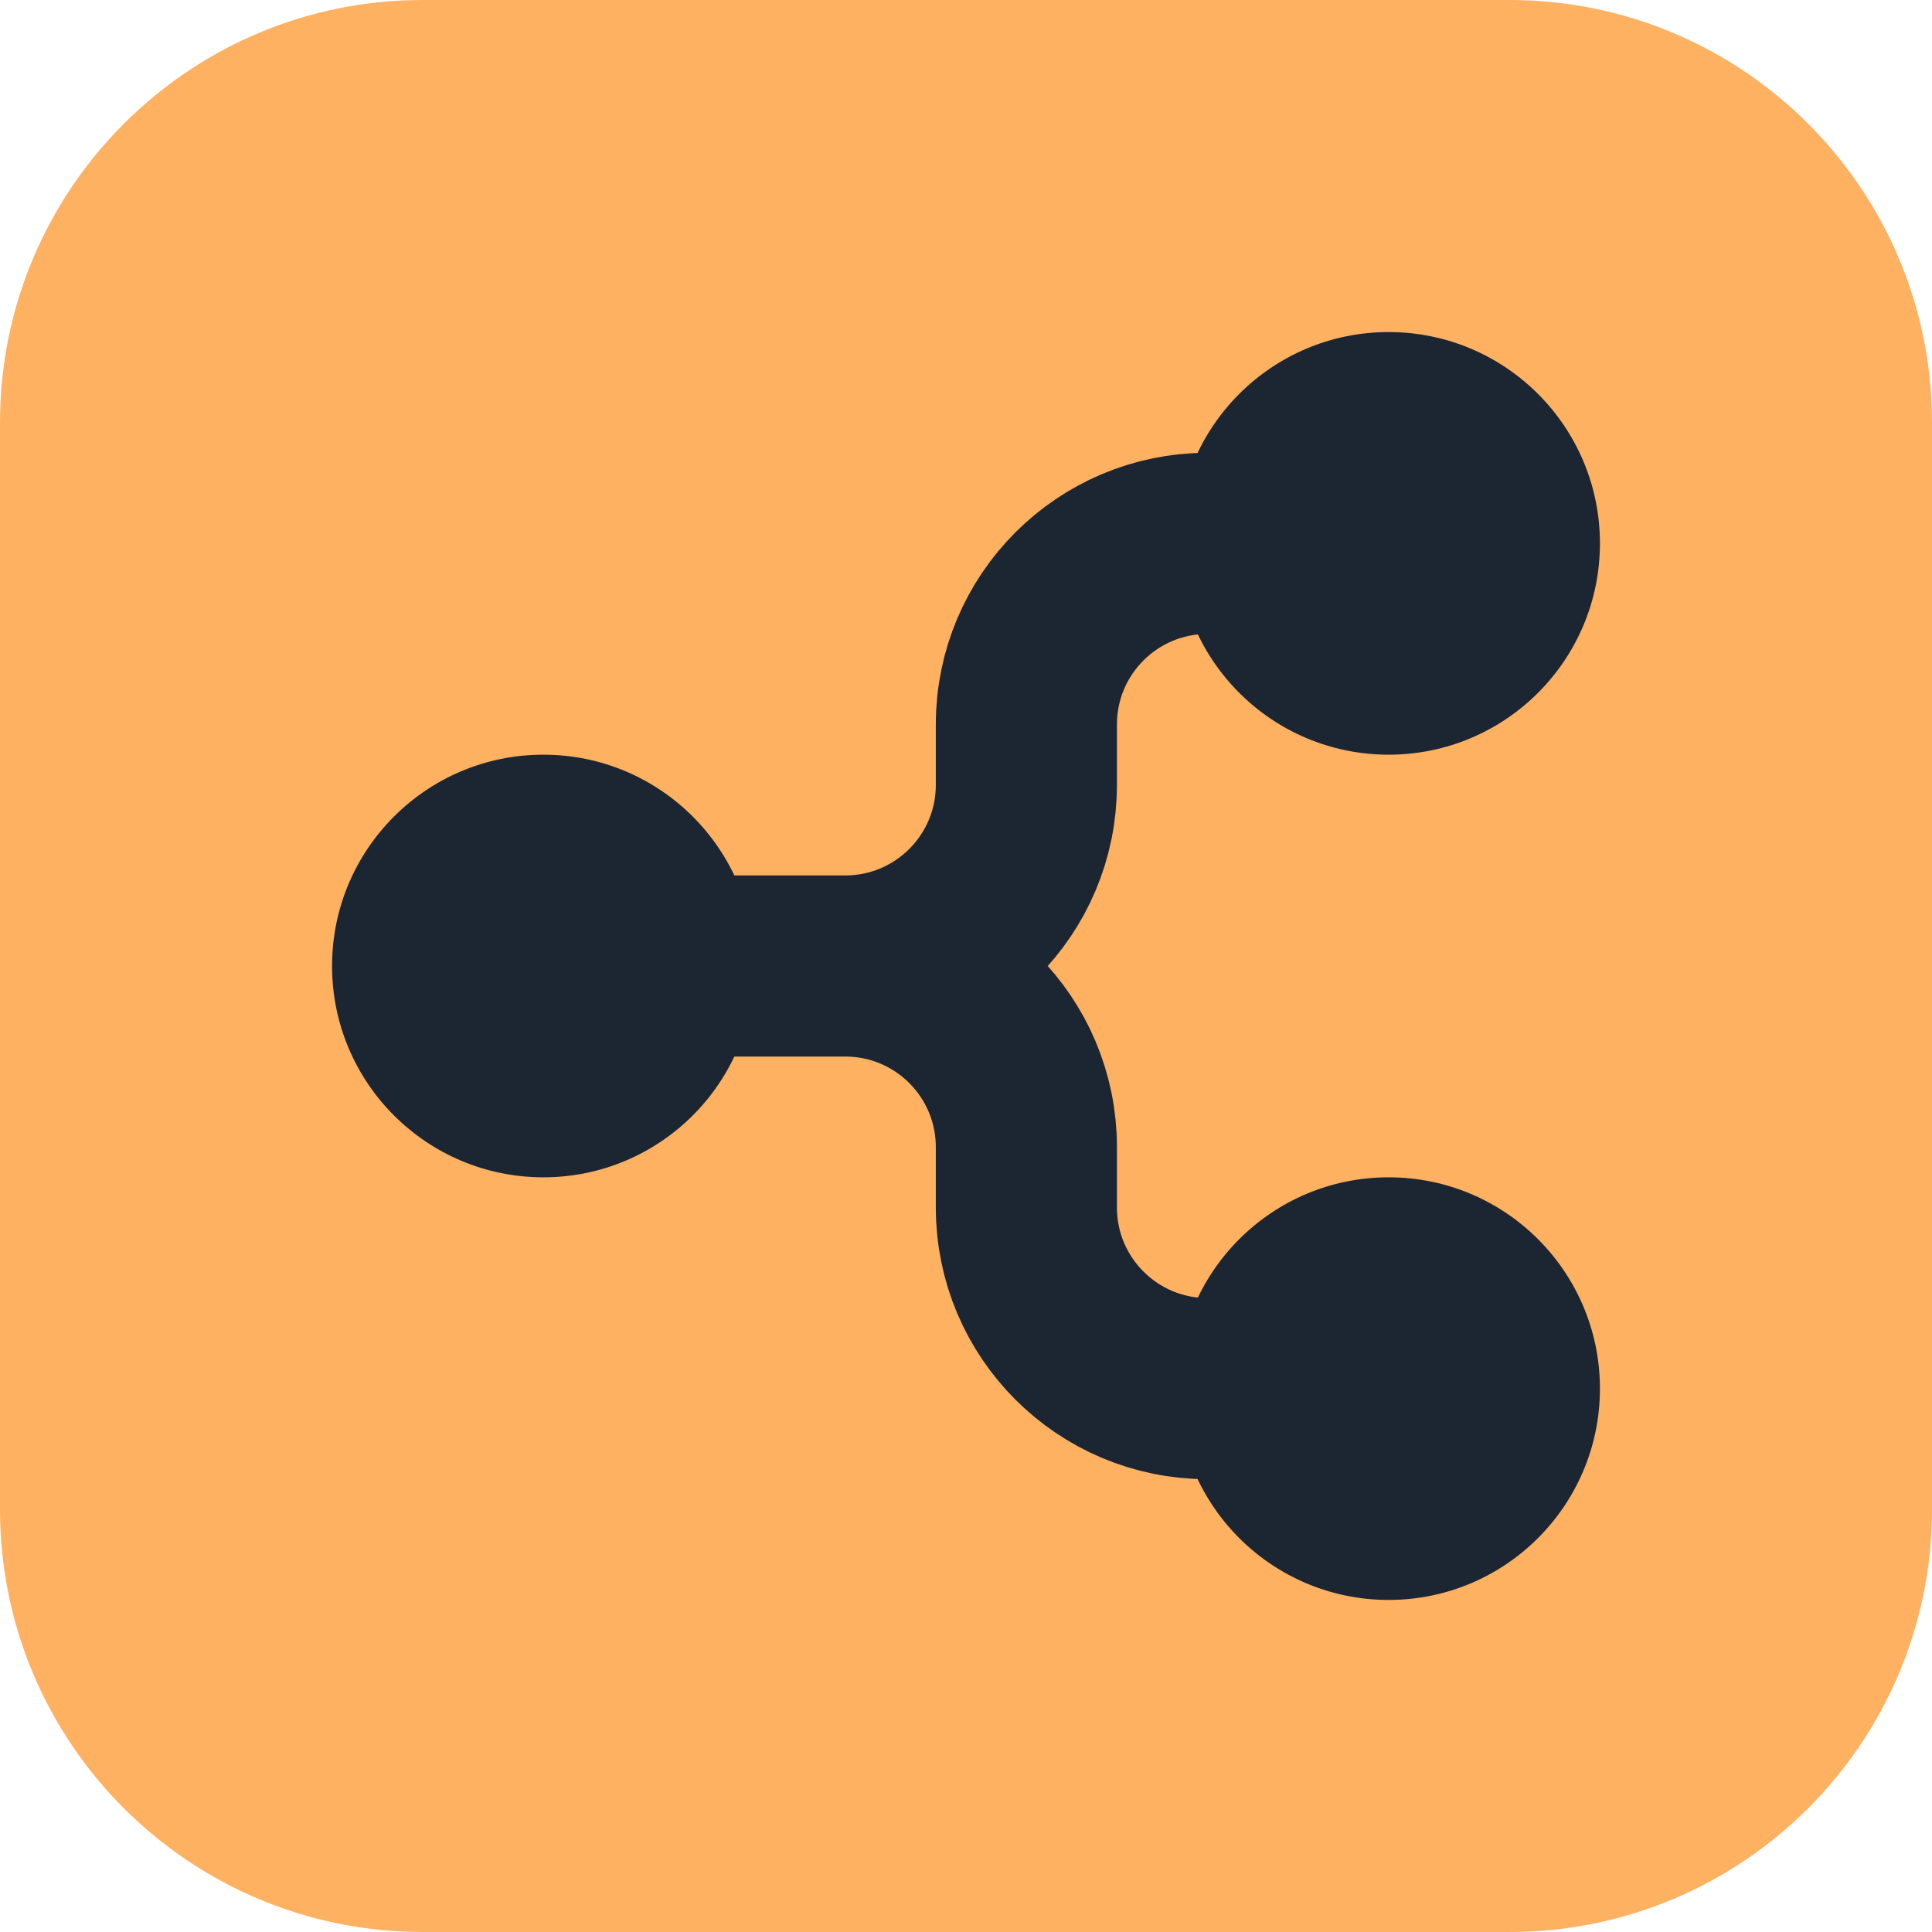
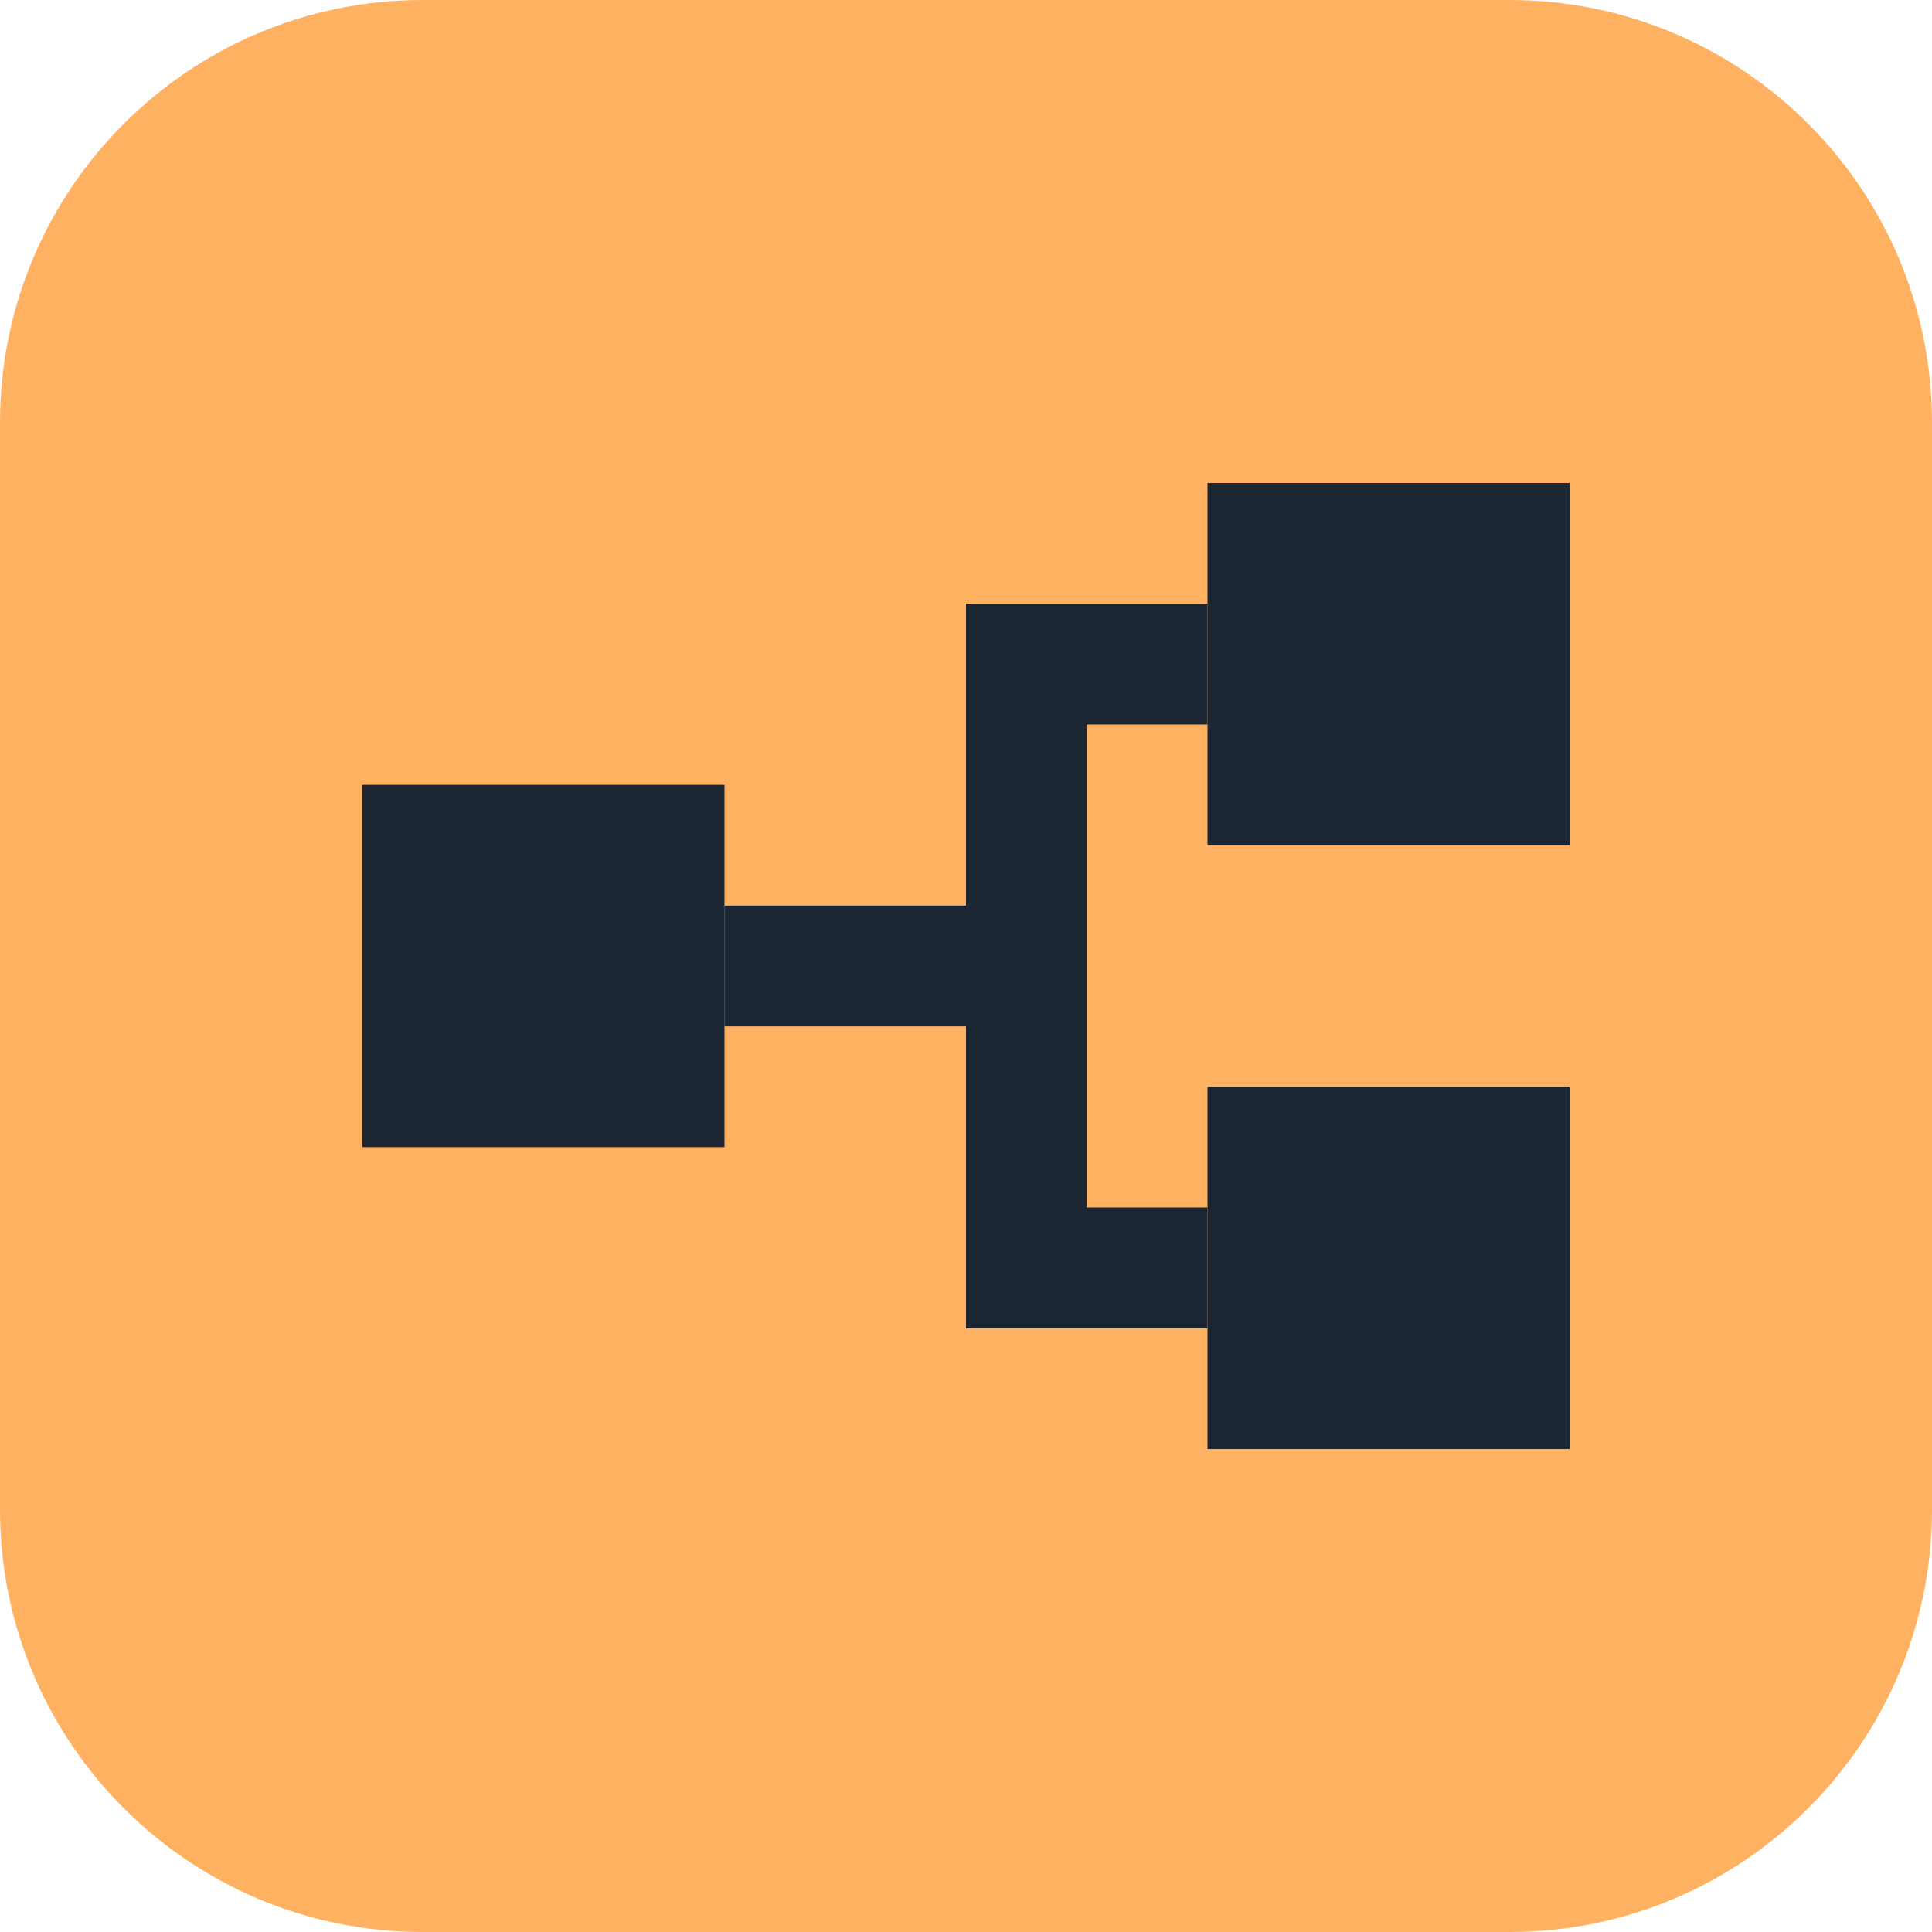
<svg xmlns="http://www.w3.org/2000/svg" width="64" height="64" viewBox="0 0 64 64">
  <rect width="64" height="64" rx="14" fill="#ffb162" />
-   <path d="M18 32h10a6 6 0 0 0 6-6v-2a6 6 0 0 1 6-6h6M28 32a6 6 0 0 1 6 6v2a6 6 0 0 0 6 6h6" fill="none" stroke="#1b2632" stroke-width="6" stroke-linecap="round" stroke-linejoin="round" />
+   <path d="M24 32h10M40 22h-6v20h6" fill="none" stroke="#1b2632" stroke-width="4" />
  <g fill="#1b2632">
-     <circle cx="18" cy="32" r="7" />
-     <circle cx="46" cy="18" r="7" />
-     <circle cx="46" cy="46" r="7" />
+     <rect x="12" y="26" width="12" height="12" />
+     <rect x="40" y="16" width="12" height="12" />
+     <rect x="40" y="36" width="12" height="12" />
  </g>
</svg>
